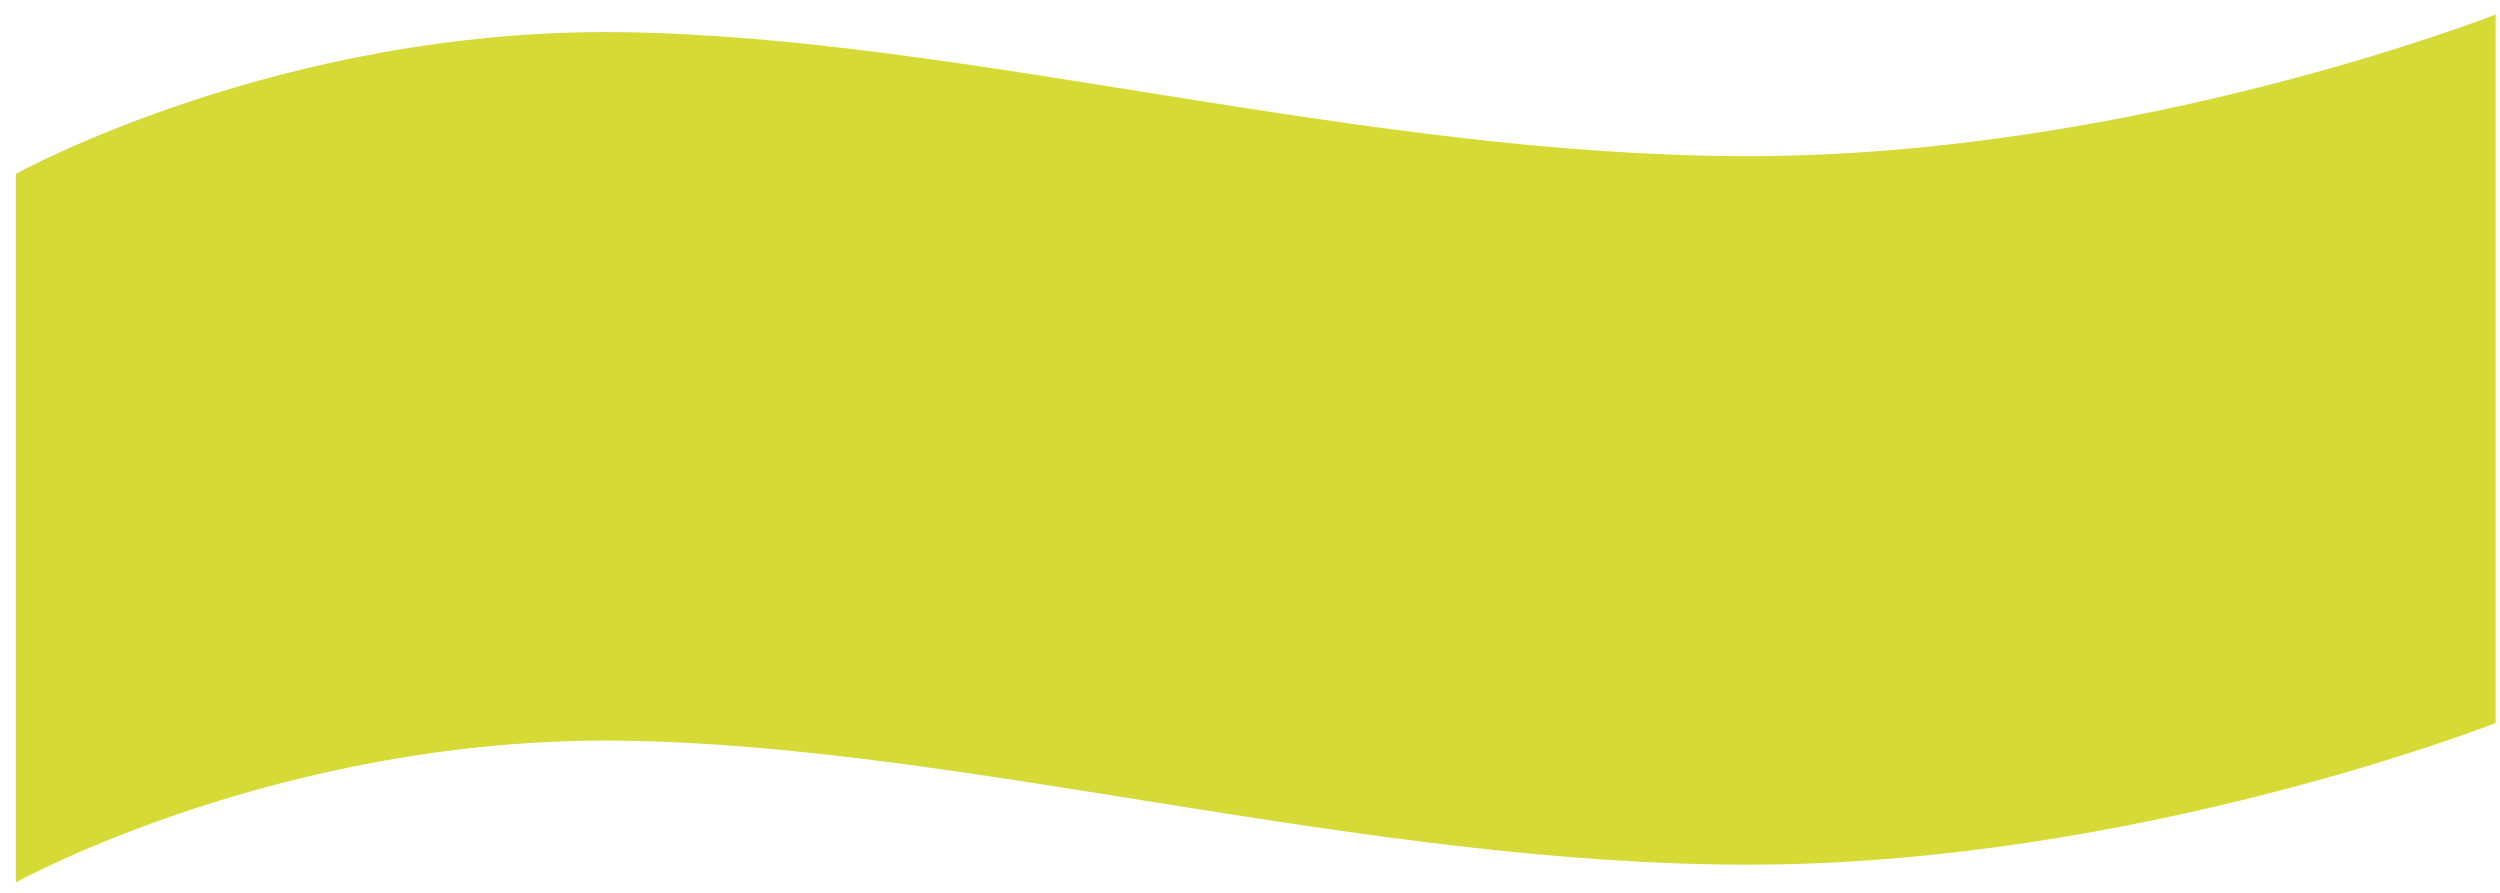
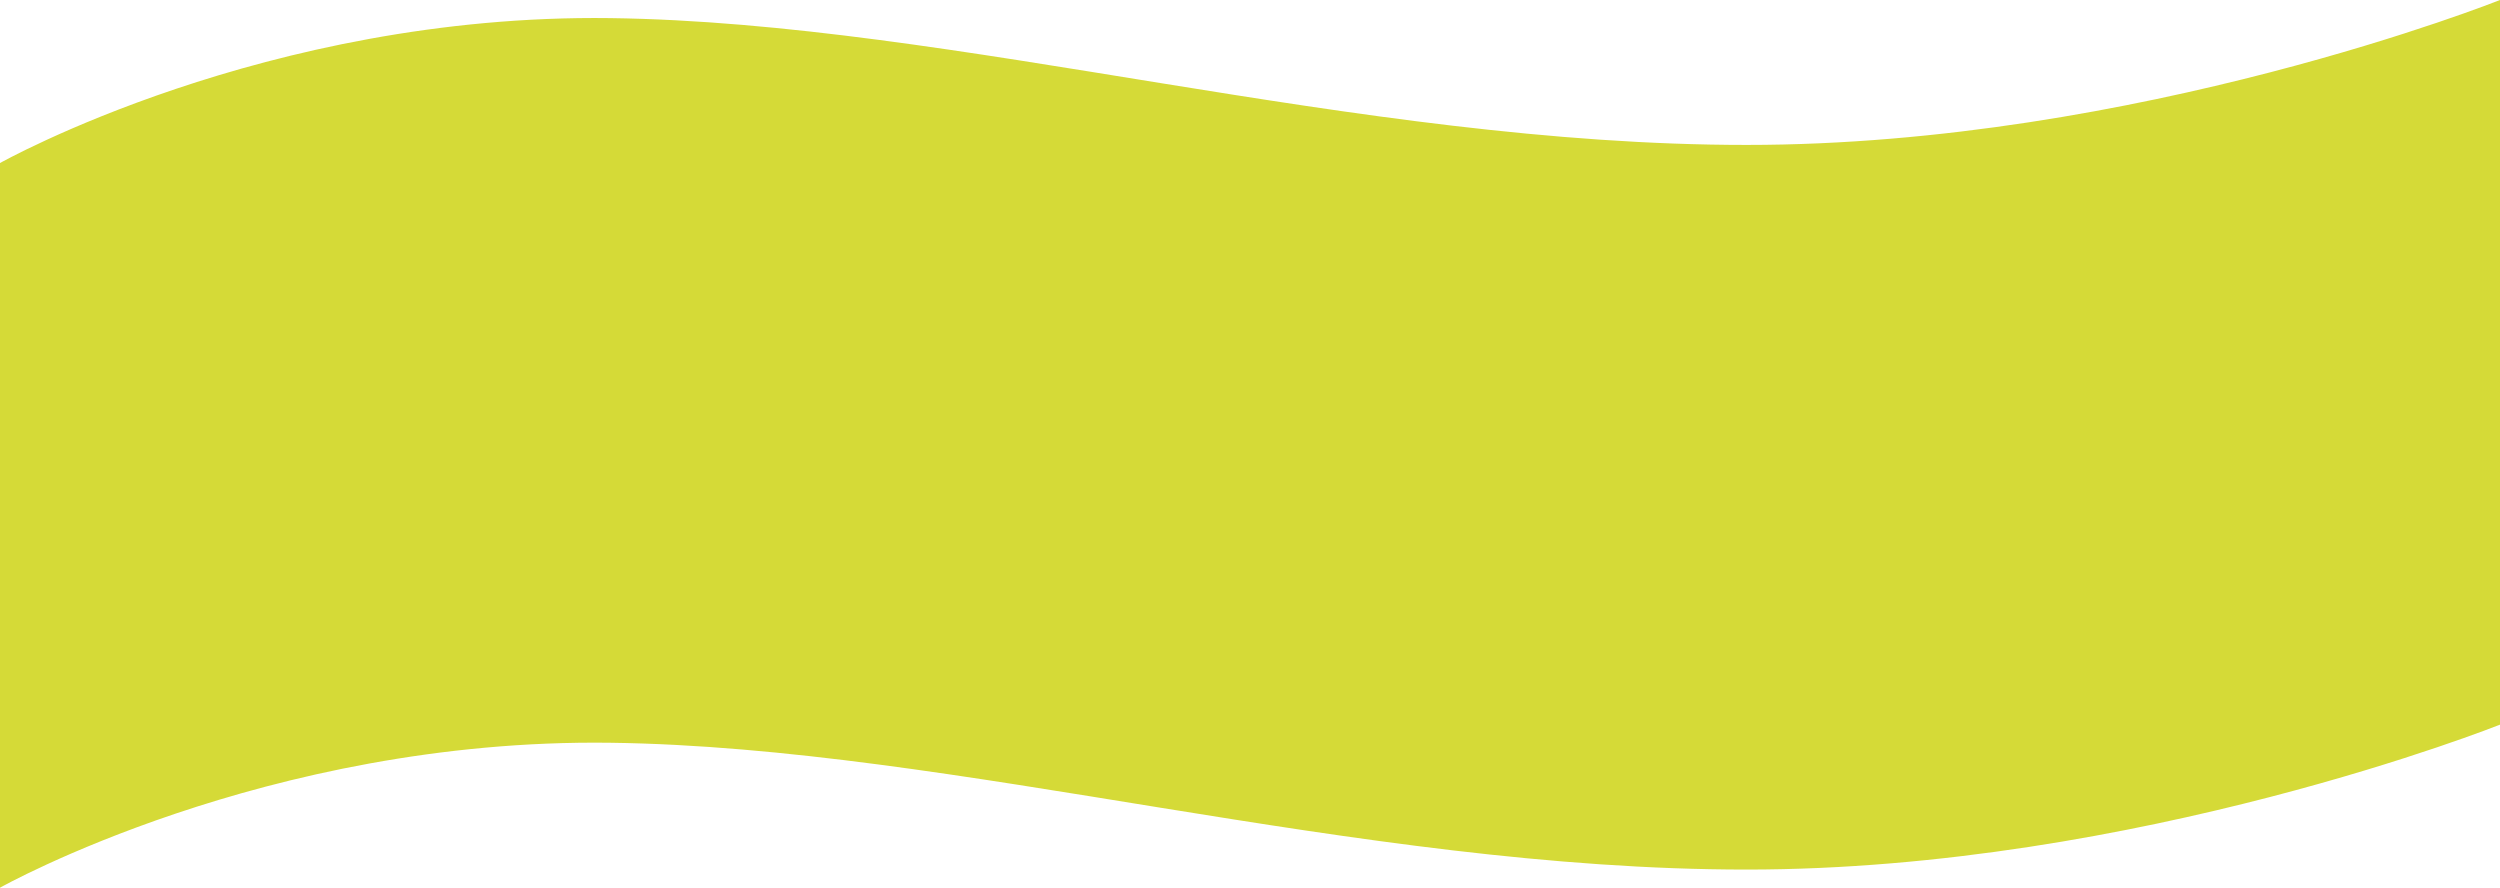
- <svg xmlns="http://www.w3.org/2000/svg" width="140" height="50" viewBox="0 0 140 50">
-   <path fill="#D5DA37" fill-rule="evenodd" d="M139.756,40.487 C139.756,40.487 119.588,48.422 97.909,48.422 C76.23,48.422 53.933,41.727 34.787,41.479 C15.642,41.231 0.886,49.414 0.886,49.414 L0.886,9.737 C0.886,9.737 15.642,1.554 34.787,1.802 C53.933,2.05 76.23,8.745 97.909,8.745 C119.588,8.745 139.756,0.81 139.756,0.81 L139.756,40.487 Z" />
+ <svg xmlns="http://www.w3.org/2000/svg" width="138" height="49" viewBox="0 0 138 49">
+   <path fill="#D5DA37" fill-rule="evenodd" d="M138,40 C138,40 117.958,48 96.415,48 C74.872,48 52.715,41.25 33.689,41 C14.664,40.75 0,49 0,49 L0,9 C0,9 14.664,0.75 33.689,1 C52.715,1.25 74.872,8 96.415,8 C117.958,8 138,0 138,0 L138,40 Z" />
</svg>
